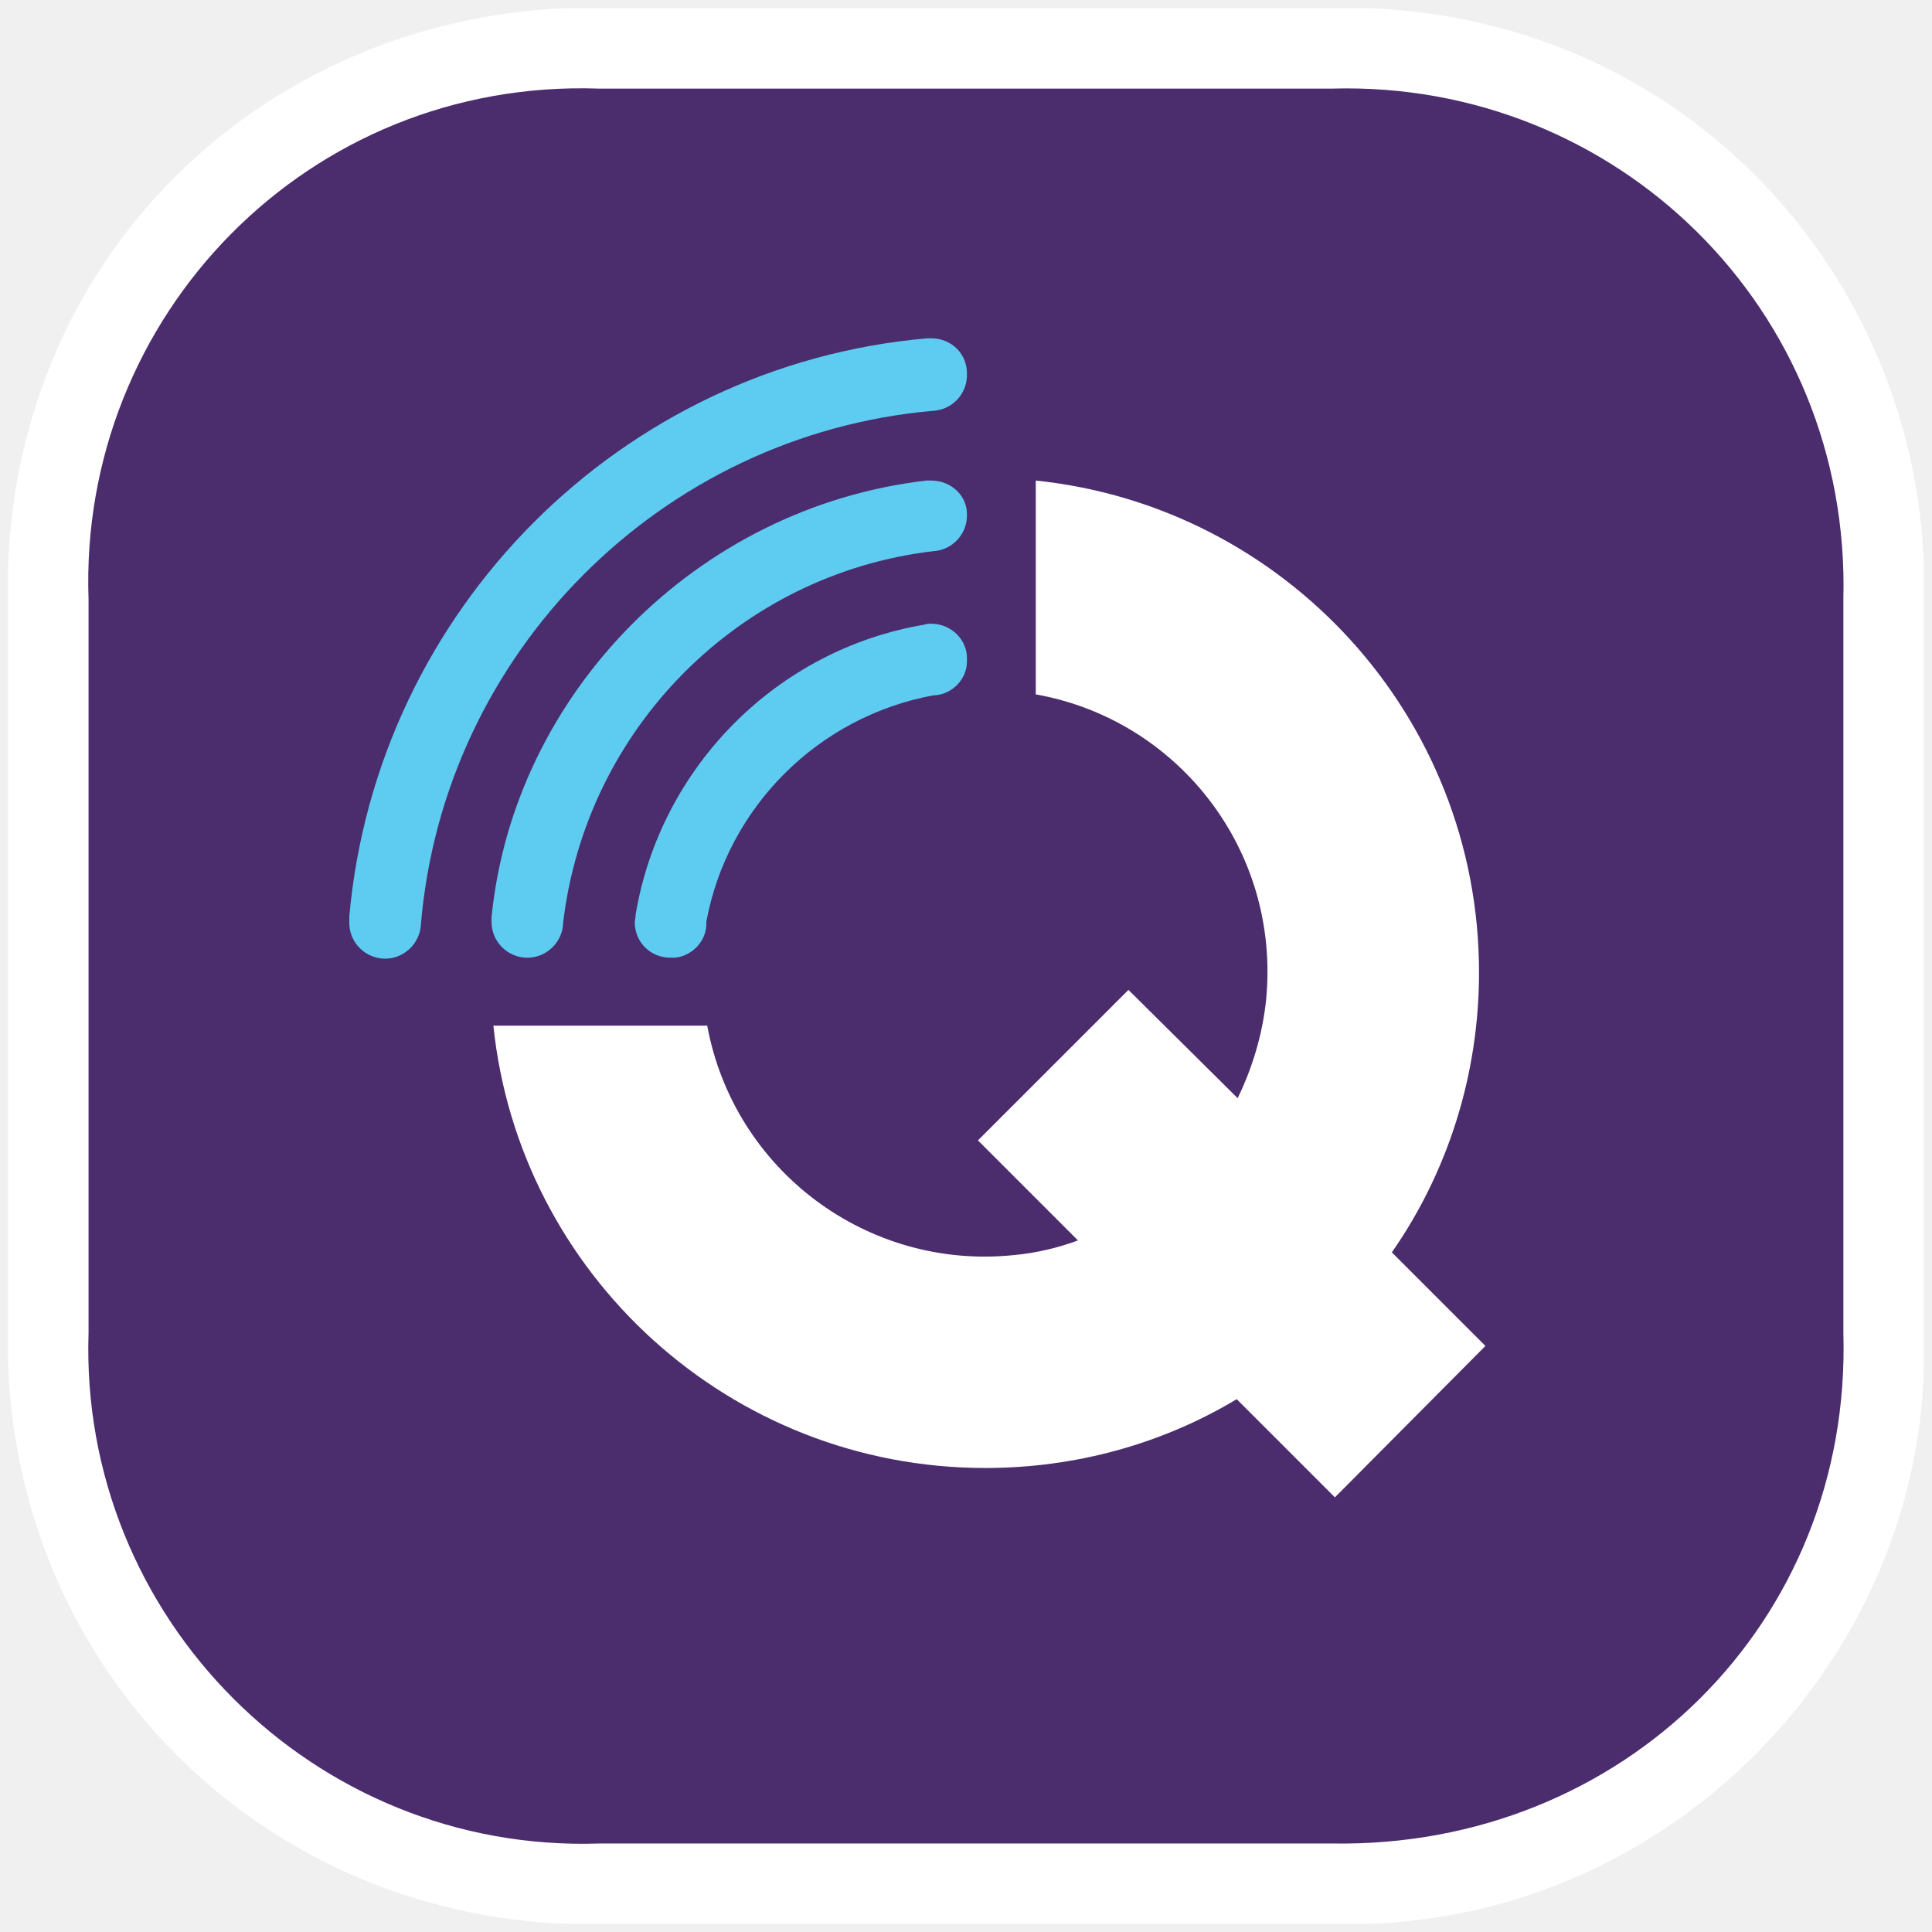
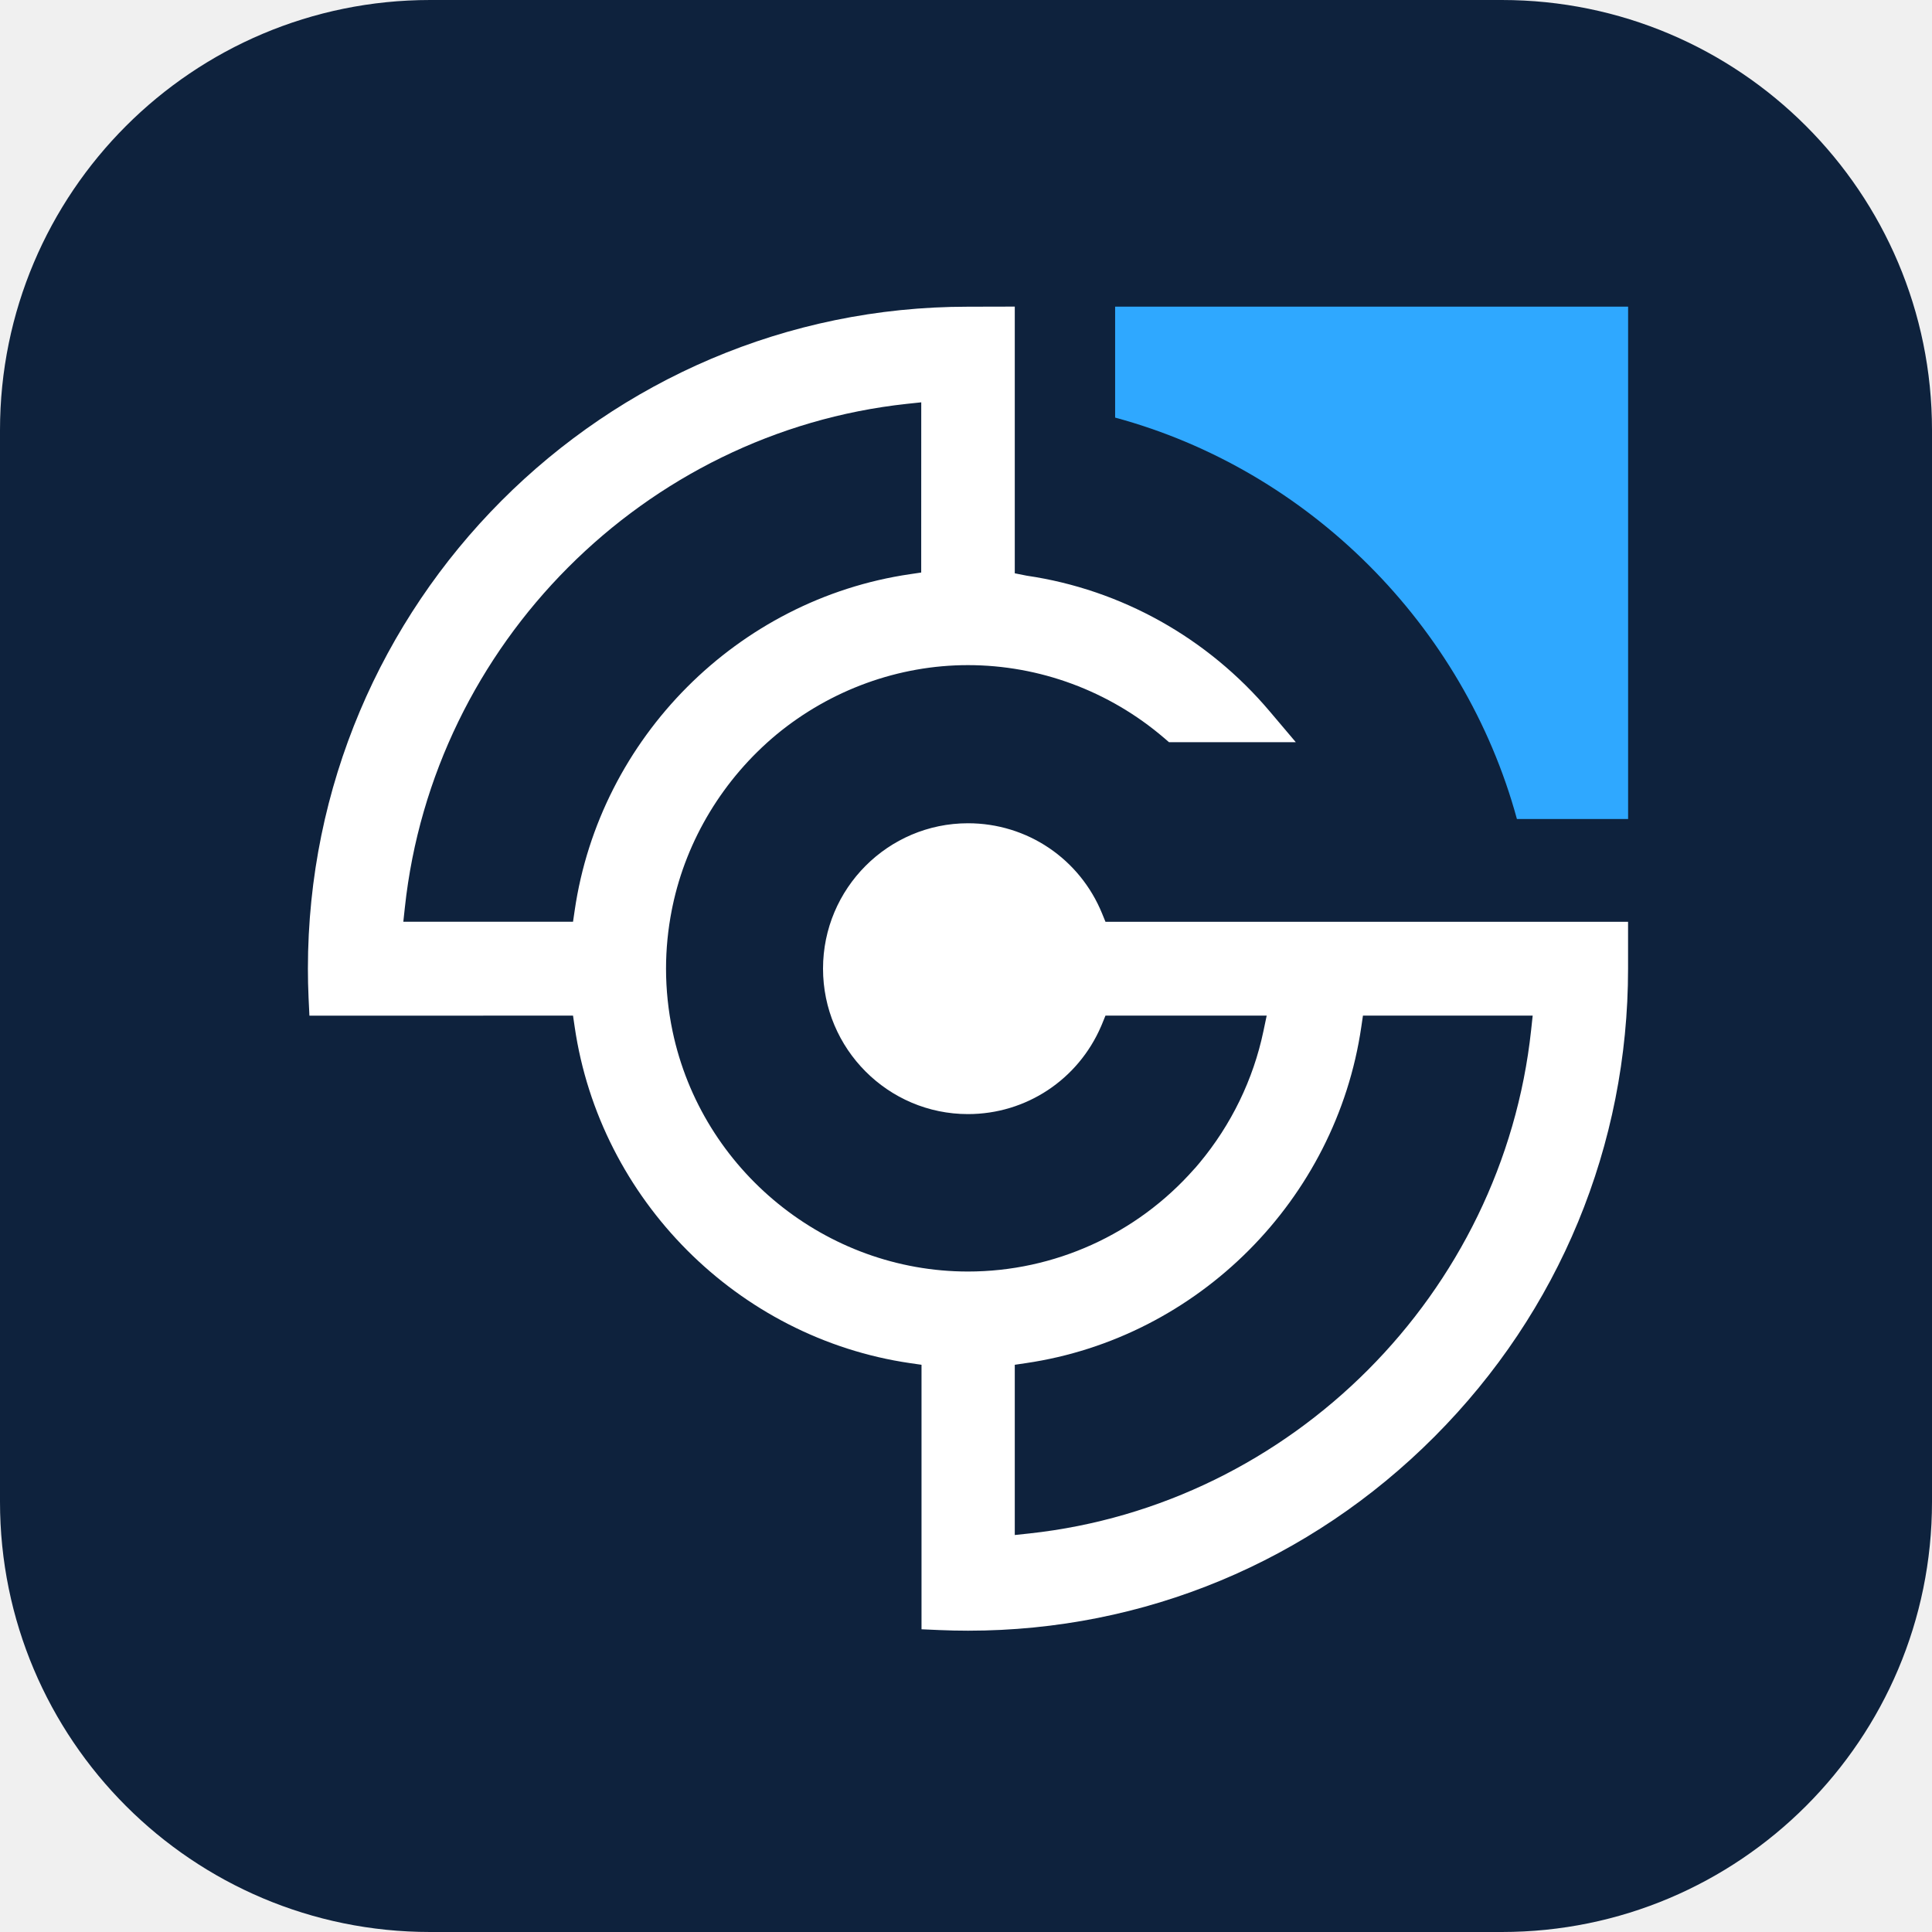
- <svg xmlns="http://www.w3.org/2000/svg" xml:space="preserve" id="Layer_1" width="72" height="72" x="0" y="0" version="1.1">
-   <style id="style873" type="text/css">
-         .st1{fill:#4b2c6d}.st2{fill:#5ecbf1}
-     </style>
-   <path id="path877-3" d="M50.922.301H21.078C9.763.803.739 9.417.302 21.077V50.92C.78 62.411 9.766 71.246 21.078 71.697H50.92c11.448-.331 20.533-9.834 20.776-20.776V21.077C71.342 10.284 62.925.735 50.922.301" class="st1" style="fill:#fff;fill-opacity:1" />
-   <path id="path877-1" d="M49.669 3.302H22.33c-10.857-.379-19.4 8.495-19.03 19.03V49.67c-.348 10.622 8.402 19.389 19.03 19.032h27.337c10.788.164 19.345-8.21 19.03-19.03v-27.34c.28-10.837-8.471-19.314-19.03-19.031Z" class="st1" style="fill:#4b2c6d;fill-opacity:.996" />
-   <path id="path879" d="M34.7 12.607h-.137c-11.423.992-20.52 10.123-21.546 21.546v.24c0 .752.616 1.334 1.334 1.334s1.3-.581 1.334-1.265c.855-10.157 8.96-18.263 19.084-19.152a1.333 1.333 0 0 0 1.265-1.265v-.068c.034-.788-.581-1.37-1.334-1.37" class="st2" />
-   <path id="path881" d="M34.7 17.908h-.171c-8.584.992-15.39 7.969-16.211 16.279v.171c0 .752.616 1.334 1.334 1.334s1.3-.581 1.334-1.265v-.034c.855-7.25 6.566-12.996 13.783-13.851a1.333 1.333 0 0 0 1.265-1.265v-.068c.034-.719-.581-1.301-1.334-1.301" class="st2" />
-   <path id="path883" d="M34.7 23.243c-.068 0-.171 0-.239.034-5.506.923-9.85 5.301-10.773 10.807v.034c0 .068-.034.205-.034.239 0 .752.581 1.334 1.334 1.334h.171c.616-.068 1.129-.581 1.163-1.197v-.137c.787-4.275 4.172-7.661 8.482-8.447h.068c.65-.068 1.163-.616 1.163-1.265v-.068c.033-.718-.582-1.334-1.335-1.334" class="st2" />
-   <path id="path883-3" d="m49.748 55.802-3.659-3.659c-2.736 1.642-5.951 2.565-9.371 2.565-9.508 0-17.374-7.216-18.331-16.484h7.969a10.52 10.52 0 0 0 11.423 8.55 9.4 9.4 0 0 0 2.394-.547l-3.728-3.728 5.609-5.609 4.07 4.036c.547-1.129.923-2.36 1.06-3.659.547-5.643-3.352-10.465-8.584-11.389v-7.969c9.268.958 16.519 8.789 16.519 18.331 0 3.865-1.197 7.49-3.249 10.431l3.488 3.488z" class="st2" style="fill:#fff;fill-opacity:1" />
+ <svg xmlns="http://www.w3.org/2000/svg" viewBox="0 0 1024 1024" fill="none">
+   <rect width="1024" height="1024" rx="228" ry="228" fill="#0E223D" />
+   <g transform="translate(59 58) scale(2.2)">
+     <path d="M206.39 366.5H206.432C248.833 366.5 288.736 349.894 318.791 319.734C348.858 289.586 365.412 249.553 365.412 207.006V195.718H239.514L239.386 195.407L238.717 193.771V193.77C233.332 180.528 220.646 171.975 206.39 171.975C187.132 171.975 171.464 187.688 171.464 207C171.464 226.323 187.132 242.042 206.39 242.042C220.389 242.042 232.903 233.759 238.458 220.879L238.717 220.263L239.383 218.629L239.51 218.317H278.351L278.225 218.92L277.555 222.106C275.123 233.689 269.821 244.61 262.168 253.796L261.42 254.679C261.34 254.777 261.259 254.874 261.164 254.979L260.813 255.354C246.999 270.995 227.163 279.971 206.39 279.971C172.198 279.971 142.272 255.635 135.22 222.111V222.11C134.172 217.116 133.641 212.03 133.641 207C133.641 202.294 134.108 197.54 135.029 192.857L135.22 191.922C138.574 175.922 147.456 161.257 160.226 150.619L160.228 150.617C173.301 139.822 189.691 133.878 206.373 133.878C223.612 133.878 240.371 140.094 253.565 151.368L253.566 151.369L254.823 152.448H285.369L279.099 145.04C264.104 127.293 243.292 115.674 220.578 112.337L220.565 112.335L220.553 112.332L218.062 111.836L217.66 111.756V47.502L206.344 47.528H206.343C118.681 47.528 47.362 119.069 47.362 207.006C47.362 209.327 47.412 211.653 47.522 214.052L47.727 218.334L110.801 218.317H111.233L111.296 218.744L111.628 221.005V221.006C117.692 262.644 150.929 295.973 192.442 302.041L194.763 302.374L195.192 302.436V366.161L199.484 366.349C201.821 366.451 204.127 366.5 206.39 366.5ZM217.66 302.438L218.087 302.374L220.338 302.041L220.339 302.04C261.85 295.962 295.083 262.639 301.146 221.012V221.011L301.479 218.744L301.541 218.317H342.434L342.374 218.87L342.06 221.792C335.244 285.232 284.386 336.237 221.124 343.079H221.123L218.214 343.39L217.66 343.448V302.438ZM195.117 111.569L194.69 111.632L192.439 111.966H192.438C150.913 118.044 117.681 151.373 111.628 193.011V193.012L111.296 195.278L111.233 195.705H70.349L70.408 195.152L70.724 192.227C77.561 128.775 128.419 77.763 191.657 70.932H191.658L194.575 70.623L195.128 70.564L195.127 71.12L195.117 111.138V111.569Z" fill="#FFFFFF" />
+     <path d="M365.424 170.947V47.51H241.836V74.242C288.468 86.847 325.893 124.25 338.635 170.947H365.424Z" fill="#2FA8FF" />
+   </g>
</svg>
